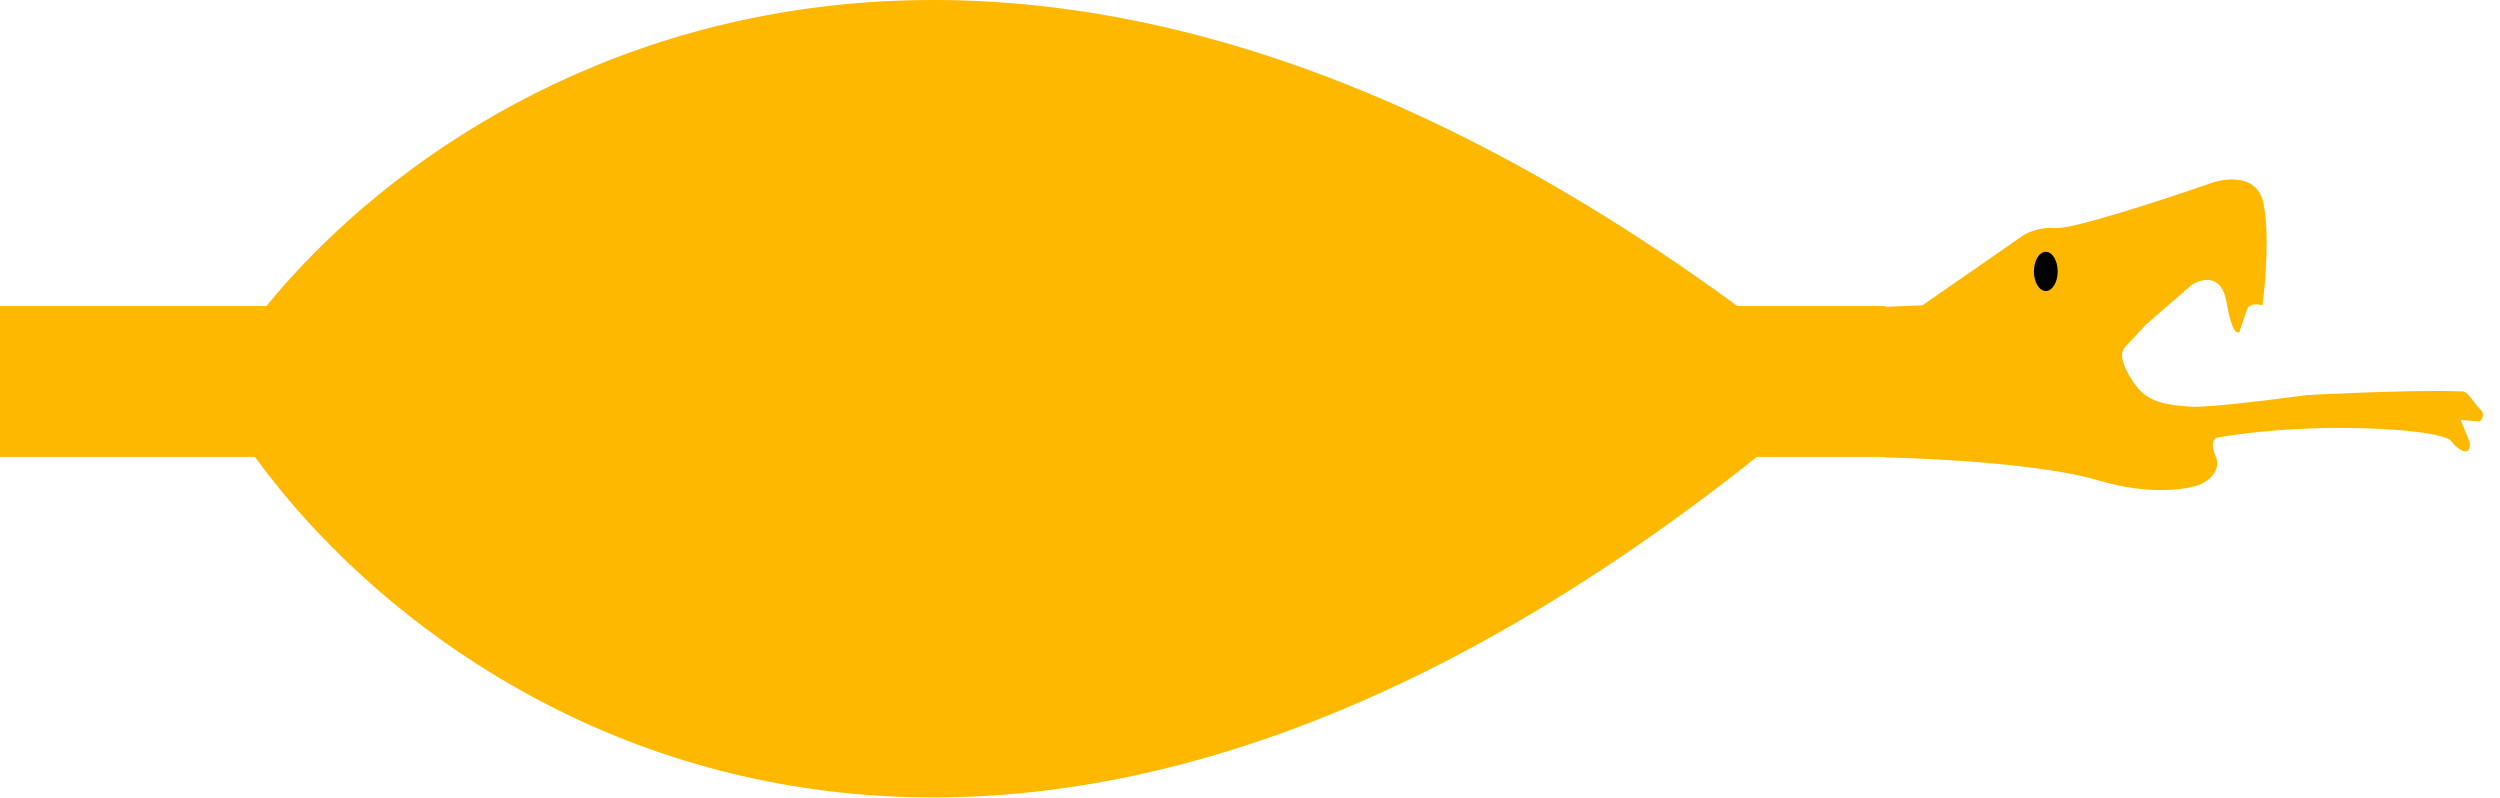
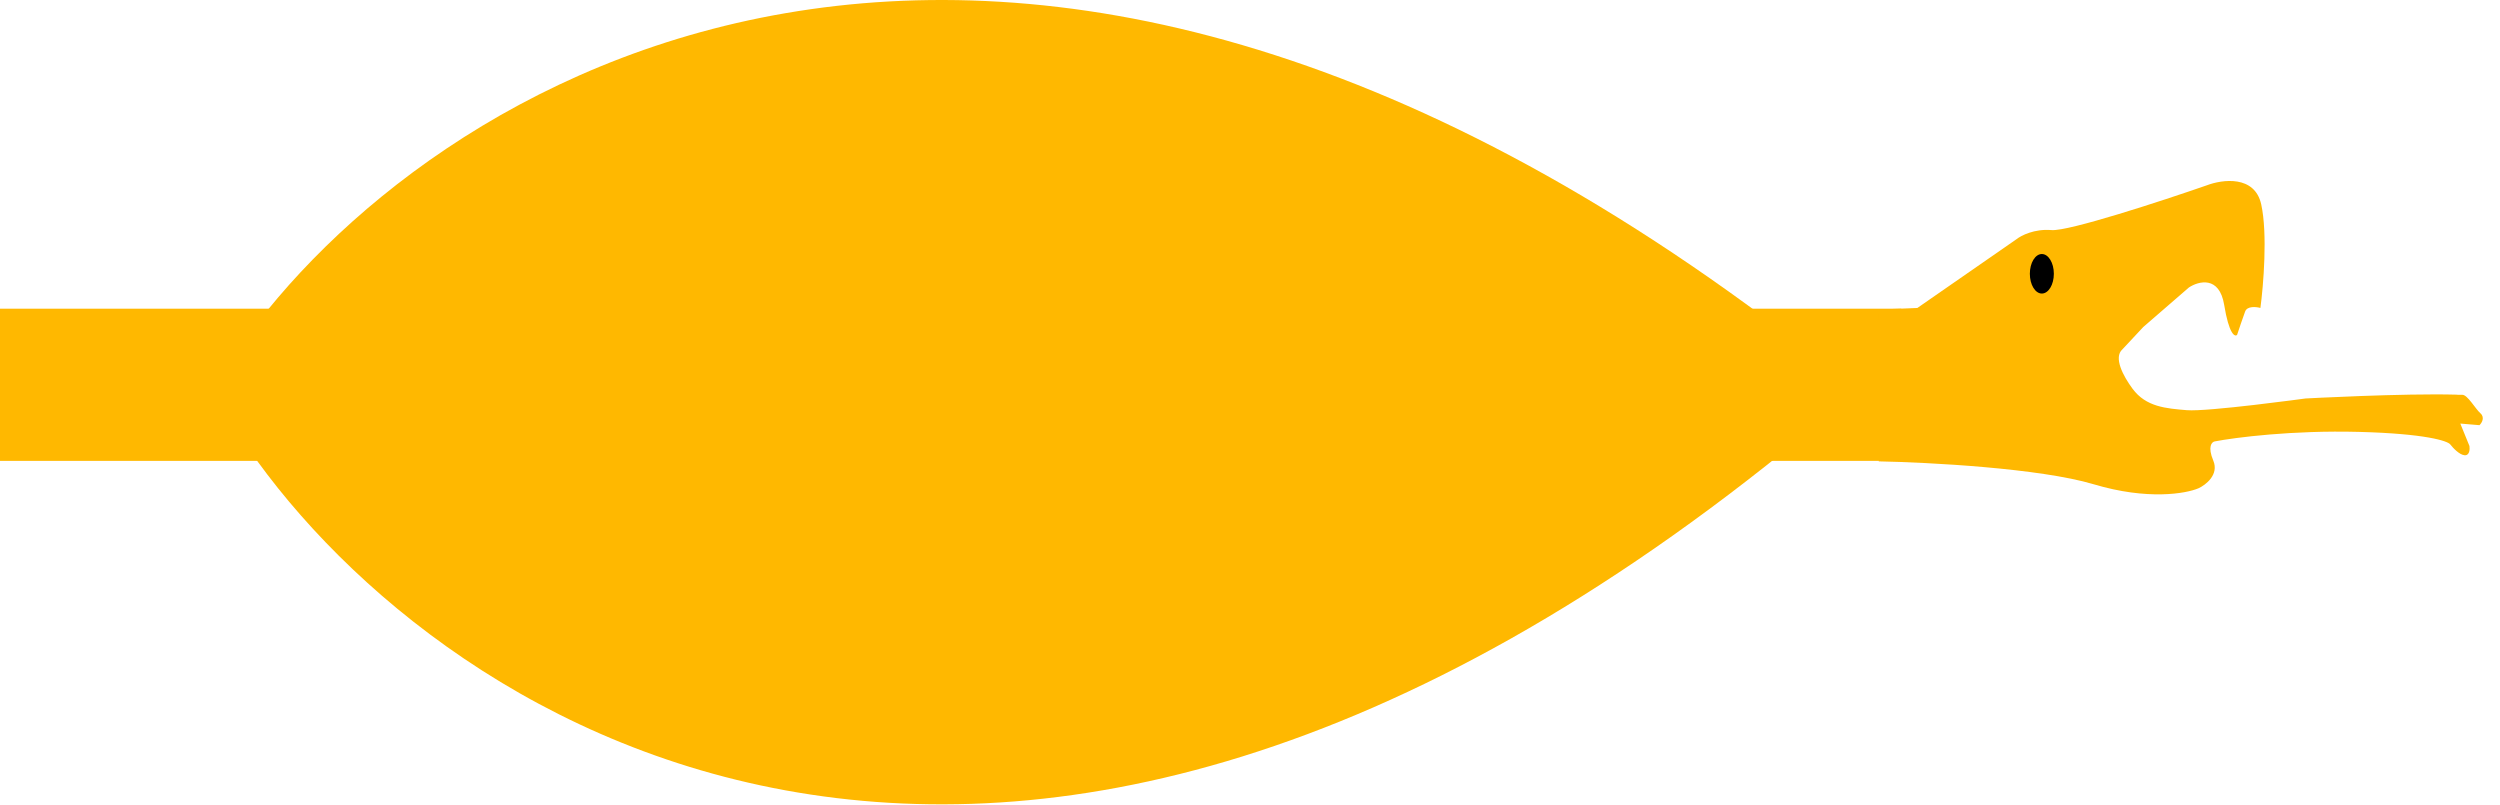
- <svg xmlns="http://www.w3.org/2000/svg" width="116" height="37" viewBox="0 0 116 37" fill="none">
+ <svg xmlns="http://www.w3.org/2000/svg" width="115" height="37" viewBox="0 0 115 37" fill="none">
  <rect y="14.2" width="87.456" height="7" fill="#FFB800" />
-   <path d="M103.312 14.024C103.533 15.373 103.8 15.507 103.906 15.405C103.989 15.153 104.18 14.585 104.277 14.327C104.374 14.069 104.785 14.112 104.979 14.165C105.116 13.142 105.315 10.757 105.016 9.401C104.716 8.046 103.222 8.253 102.512 8.525C100.457 9.239 96.15 10.65 95.366 10.584C94.582 10.518 93.968 10.836 93.759 11.003L89.198 14.167L87.418 14.239L87.423 21.223C89.688 21.266 94.837 21.537 97.311 22.277C99.784 23.017 101.554 22.708 102.13 22.461C102.47 22.305 103.082 21.831 102.811 21.188C102.541 20.544 102.74 20.332 102.873 20.306C103.806 20.126 106.44 19.786 109.512 19.867C112.583 19.948 113.592 20.285 113.712 20.443C113.833 20.601 114.133 20.921 114.368 20.941C114.603 20.961 114.617 20.666 114.595 20.517L114.174 19.484L115.056 19.558C115.162 19.456 115.318 19.203 115.095 19.007C114.872 18.811 114.504 18.154 114.266 18.161C114.029 18.168 114.083 18.157 113.993 18.154C111.558 18.086 107.055 18.33 107.055 18.33C107.055 18.33 102.54 18.948 101.592 18.868C100.645 18.788 99.718 18.723 99.097 17.882C98.66 17.291 98.212 16.441 98.632 16.069L99.591 15.042L101.691 13.223C102.139 12.928 103.09 12.676 103.312 14.024Z" fill="#FFB800" />
-   <ellipse cx="94.925" cy="12.594" rx="0.552" ry="0.909" fill="black" />
+   <path d="M102.312 14.024C102.533 15.373 102.8 15.507 102.906 15.405C102.989 15.153 103.18 14.585 103.277 14.327C103.374 14.069 103.785 14.112 103.979 14.165C104.116 13.142 104.315 10.757 104.016 9.401C103.716 8.046 102.222 8.253 101.512 8.525C99.457 9.239 95.15 10.65 94.366 10.584C93.582 10.518 92.968 10.836 92.759 11.003L88.198 14.167L86.418 14.239L86.423 21.223C88.688 21.266 93.837 21.537 96.311 22.277C98.784 23.017 100.554 22.708 101.13 22.461C101.47 22.305 102.082 21.831 101.811 21.188C101.541 20.544 101.74 20.332 101.873 20.306C102.806 20.126 105.44 19.786 108.512 19.867C111.583 19.948 112.592 20.285 112.712 20.443C112.833 20.601 113.133 20.921 113.368 20.941C113.603 20.961 113.617 20.666 113.595 20.517L113.174 19.484L114.056 19.558C114.162 19.456 114.318 19.203 114.095 19.007C113.872 18.811 113.504 18.154 113.266 18.161C113.029 18.168 113.083 18.157 112.993 18.154C110.558 18.086 106.055 18.33 106.055 18.33C106.055 18.33 101.54 18.948 100.592 18.868C99.645 18.788 98.718 18.723 98.097 17.882C97.66 17.291 97.212 16.441 97.632 16.069L98.591 15.042L100.691 13.223C101.139 12.928 102.09 12.676 102.312 14.024Z" fill="#FFB800" />
+   <ellipse cx="93.925" cy="12.594" rx="0.552" ry="0.909" fill="black" />
  <path d="M11 16C19.421 3.926 45.611 -12.977 83 16H11Z" fill="#FFB800" />
  <path d="M11 20C19.421 32.829 45.611 50.789 83 20H11Z" fill="#FFB800" />
</svg>
